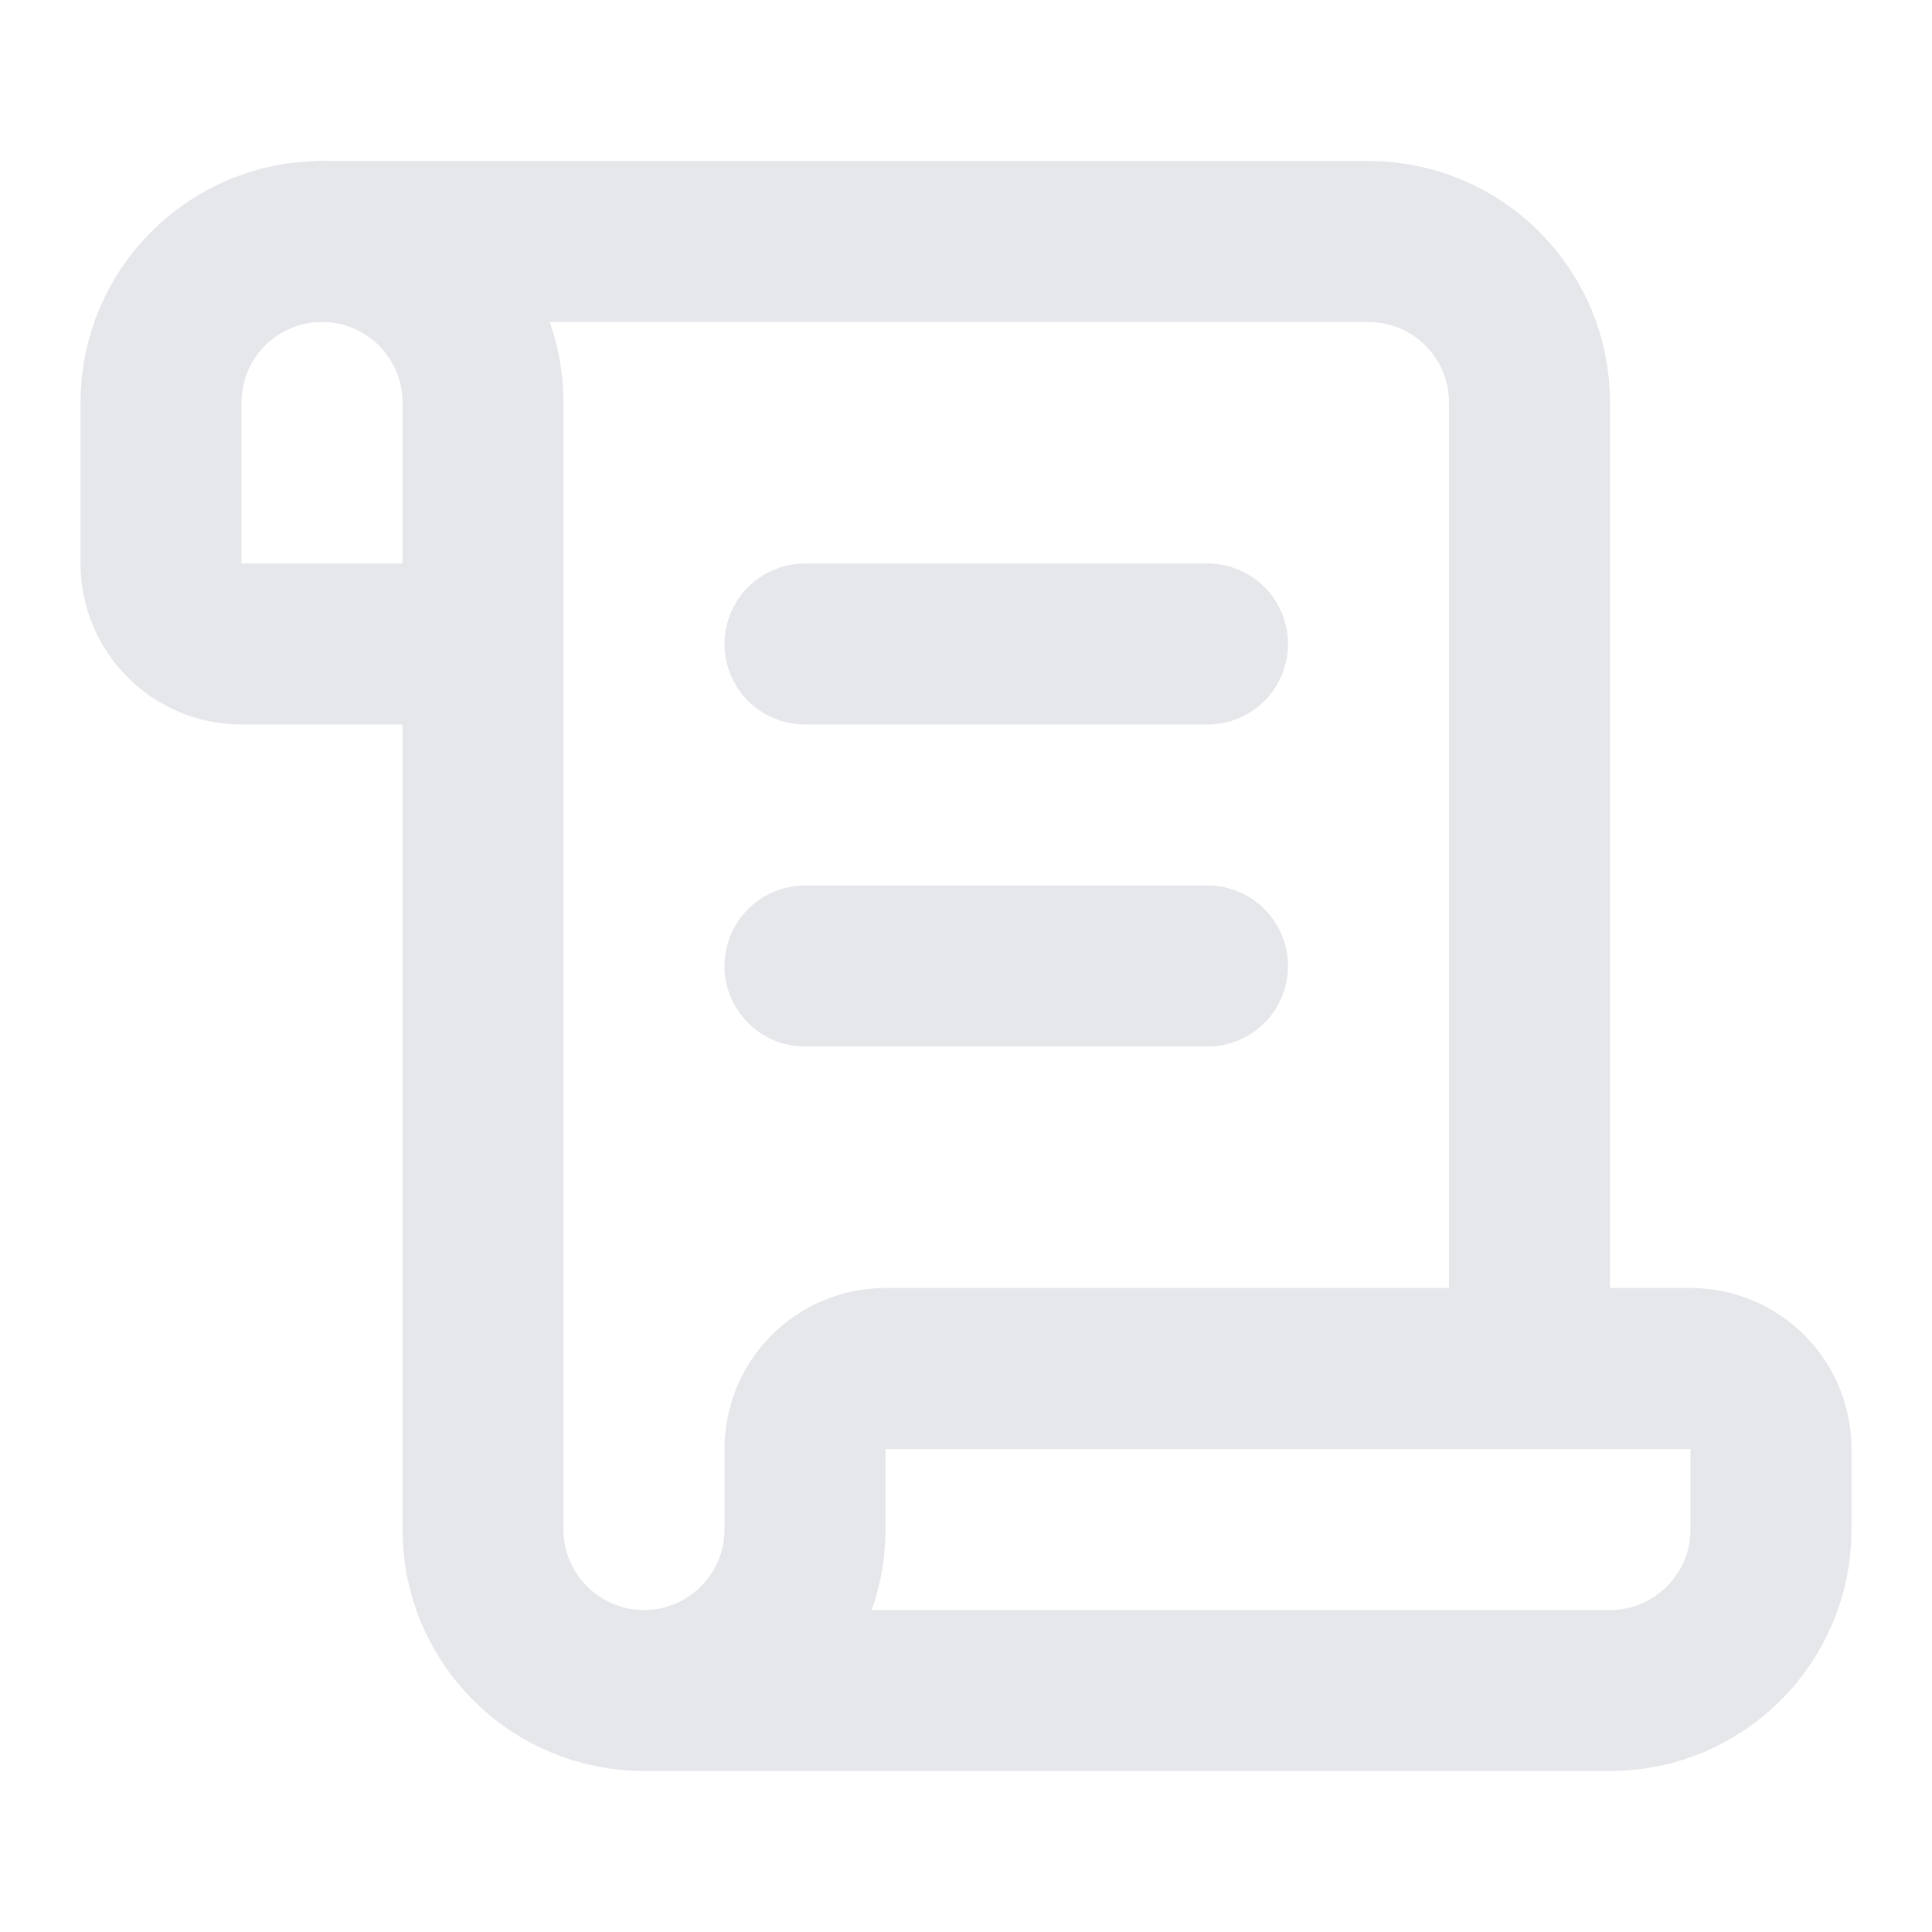
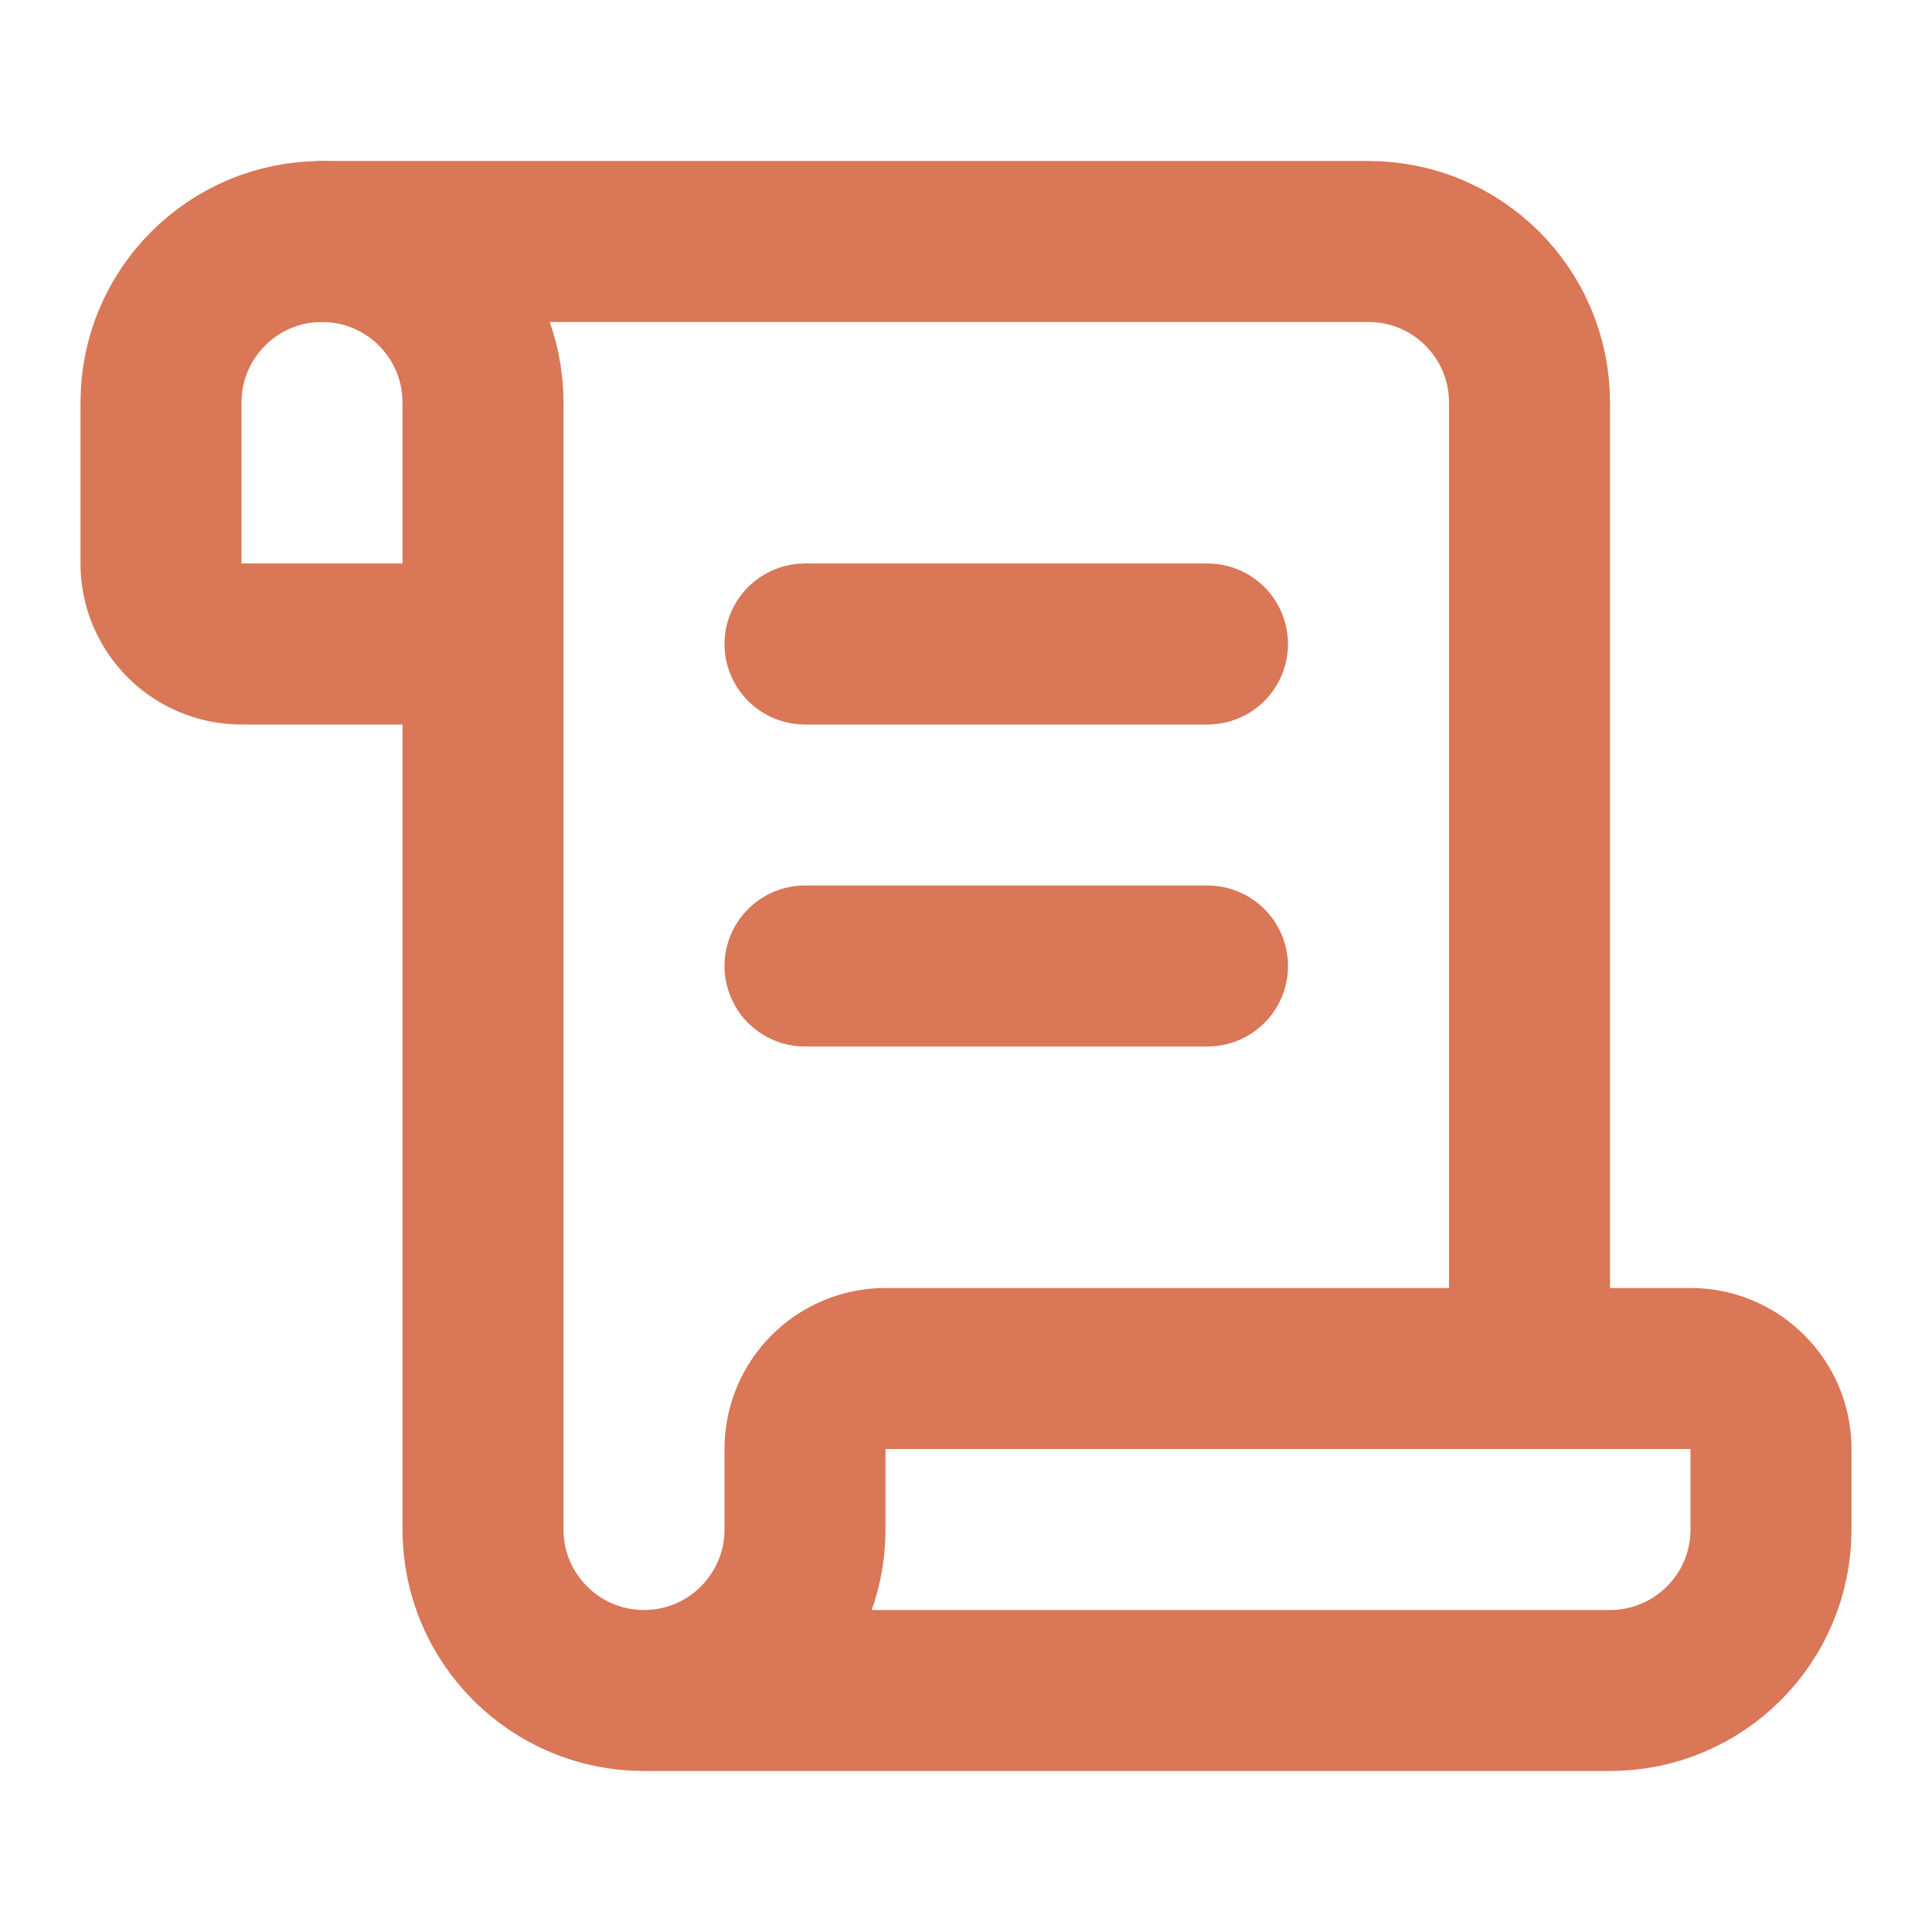
- <svg xmlns="http://www.w3.org/2000/svg" width="20" height="20" viewBox="0 0 24 24" fill="none" stroke="#e5e7eb" stroke-width="2" stroke-linecap="round" stroke-linejoin="round">
+ <svg xmlns="http://www.w3.org/2000/svg" width="20" height="20" viewBox="0 0 24 24" fill="none" stroke="#D97757" stroke-width="2" stroke-linecap="round" stroke-linejoin="round">
  <path d="M15 12h-5" />
  <path d="M15 8h-5" />
  <path d="M19 17V5a2 2 0 0 0-2-2H4" />
  <path d="M8 21h12a2 2 0 0 0 2-2v-1a1 1 0 0 0-1-1H11a1 1 0 0 0-1 1v1a2 2 0 1 1-4 0V5a2 2 0 1 0-4 0v2a1 1 0 0 0 1 1h3" />
</svg>
